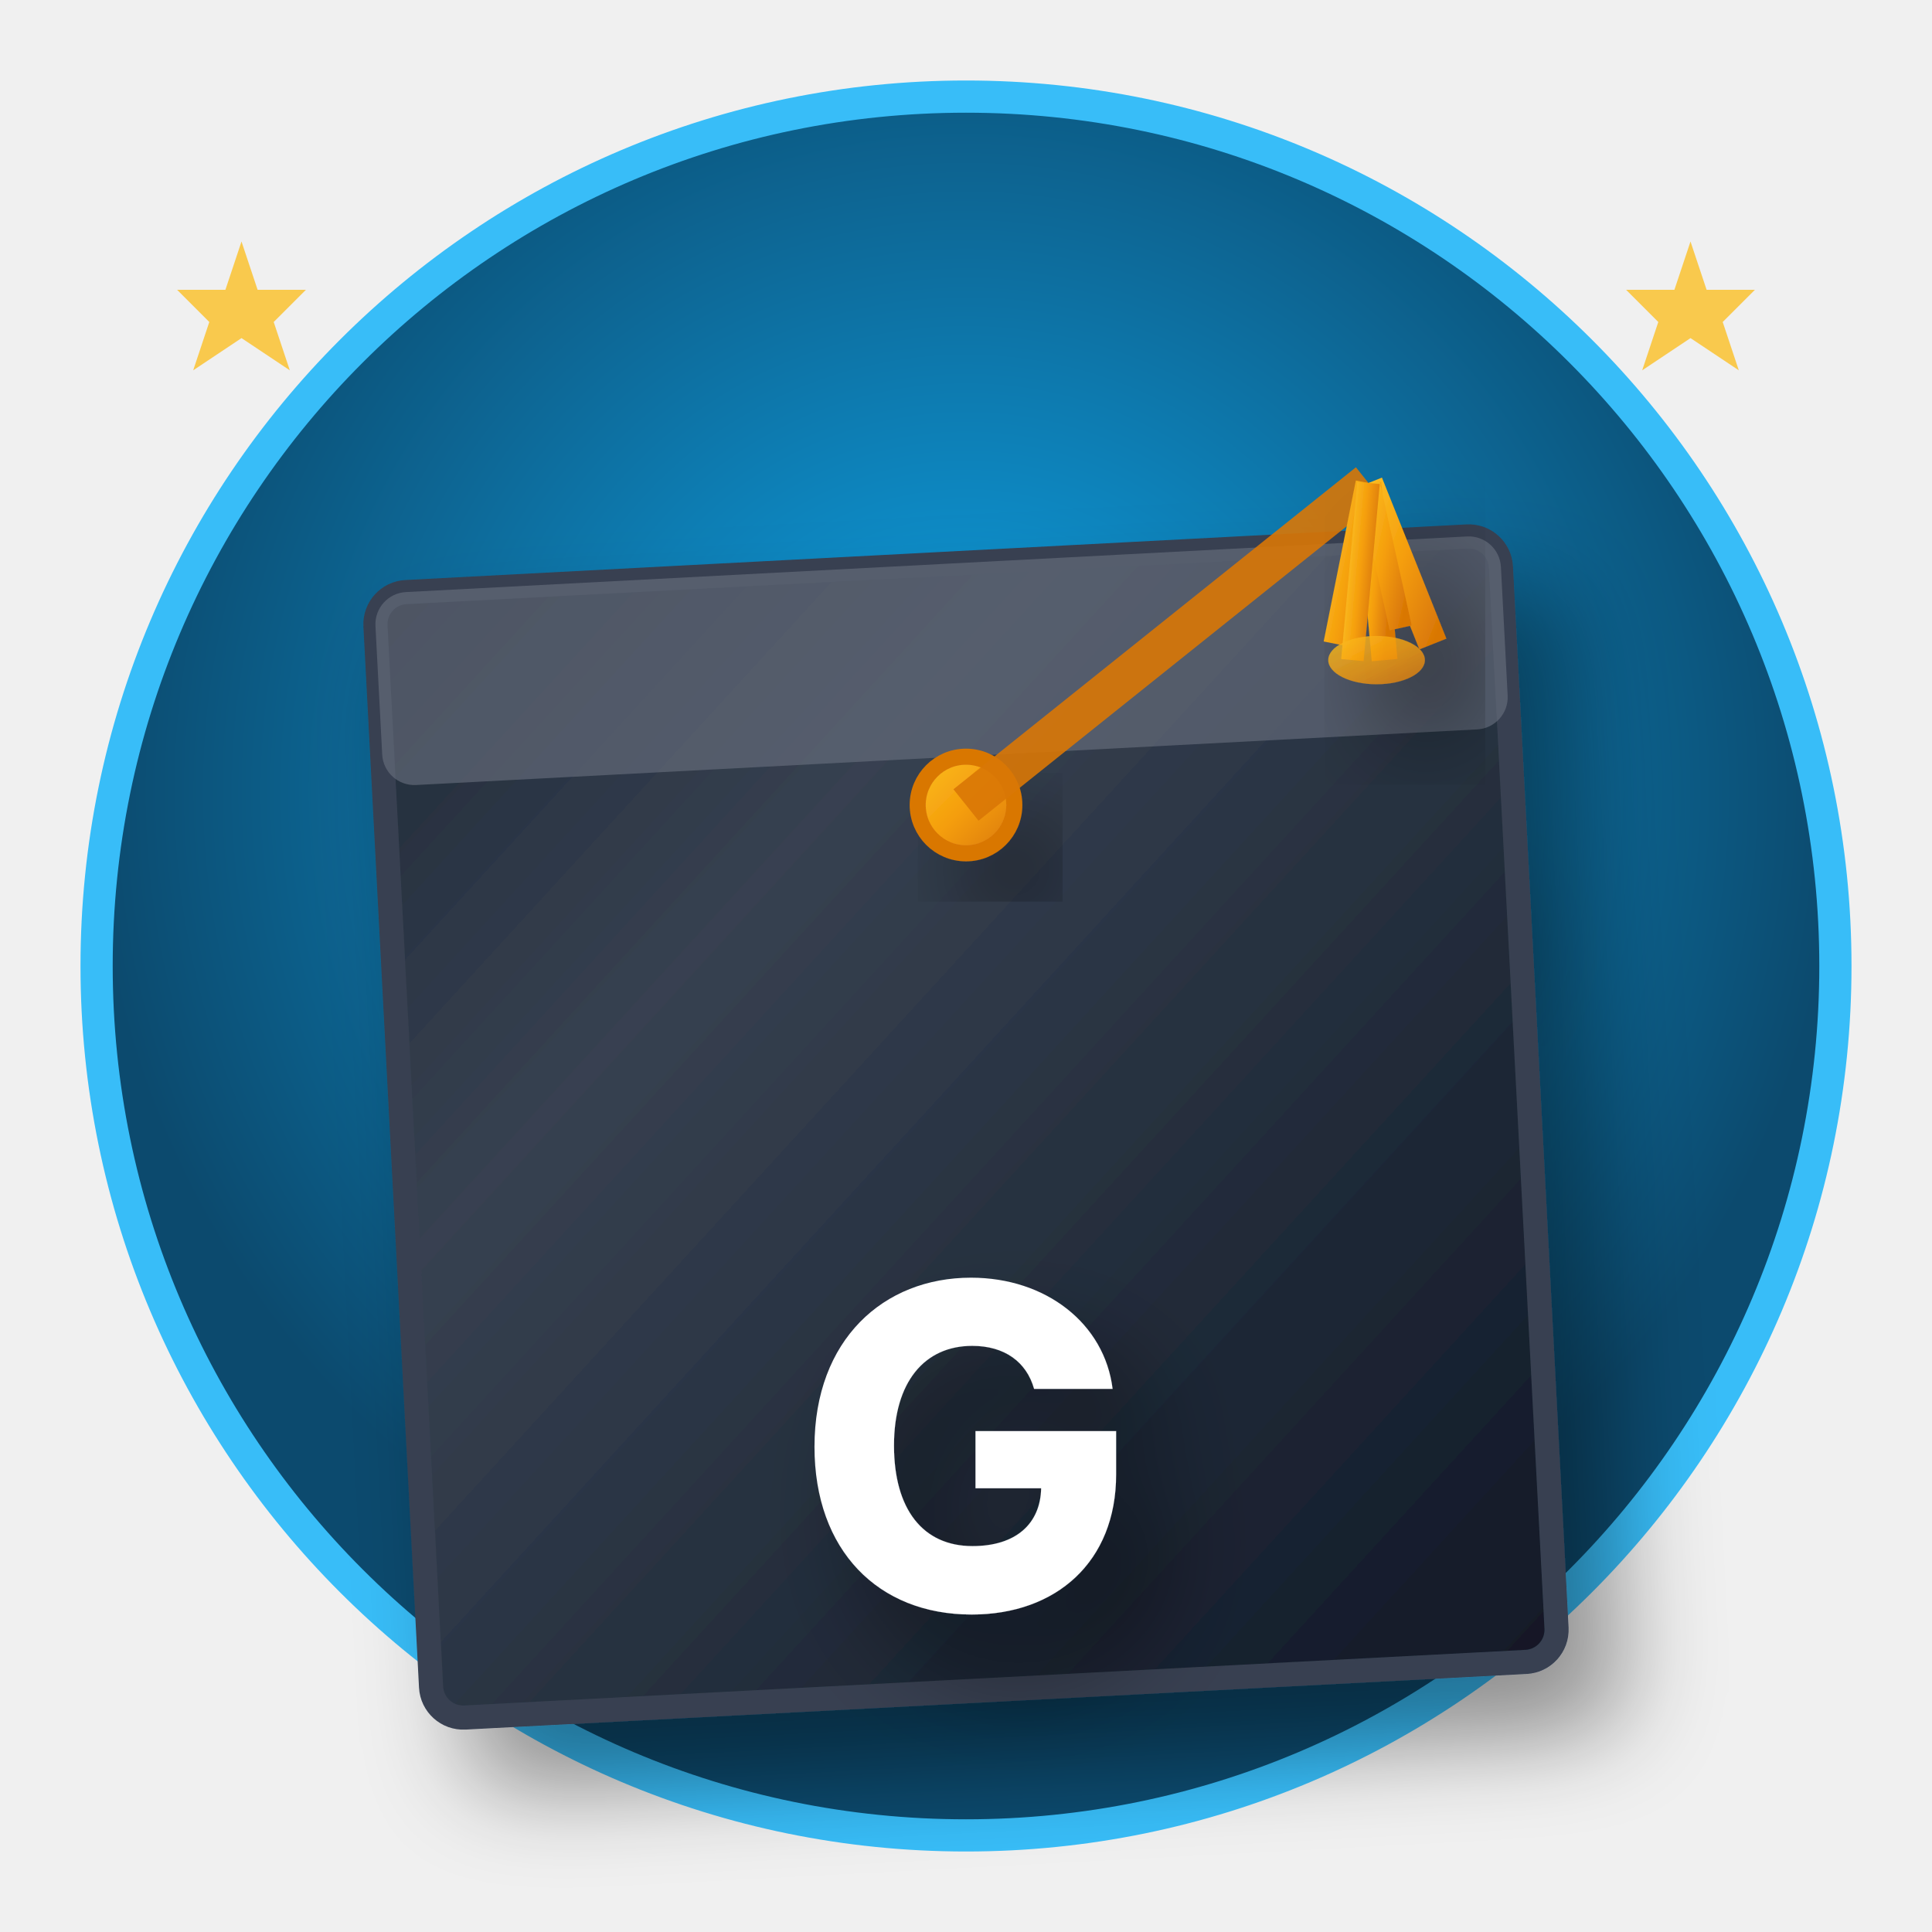
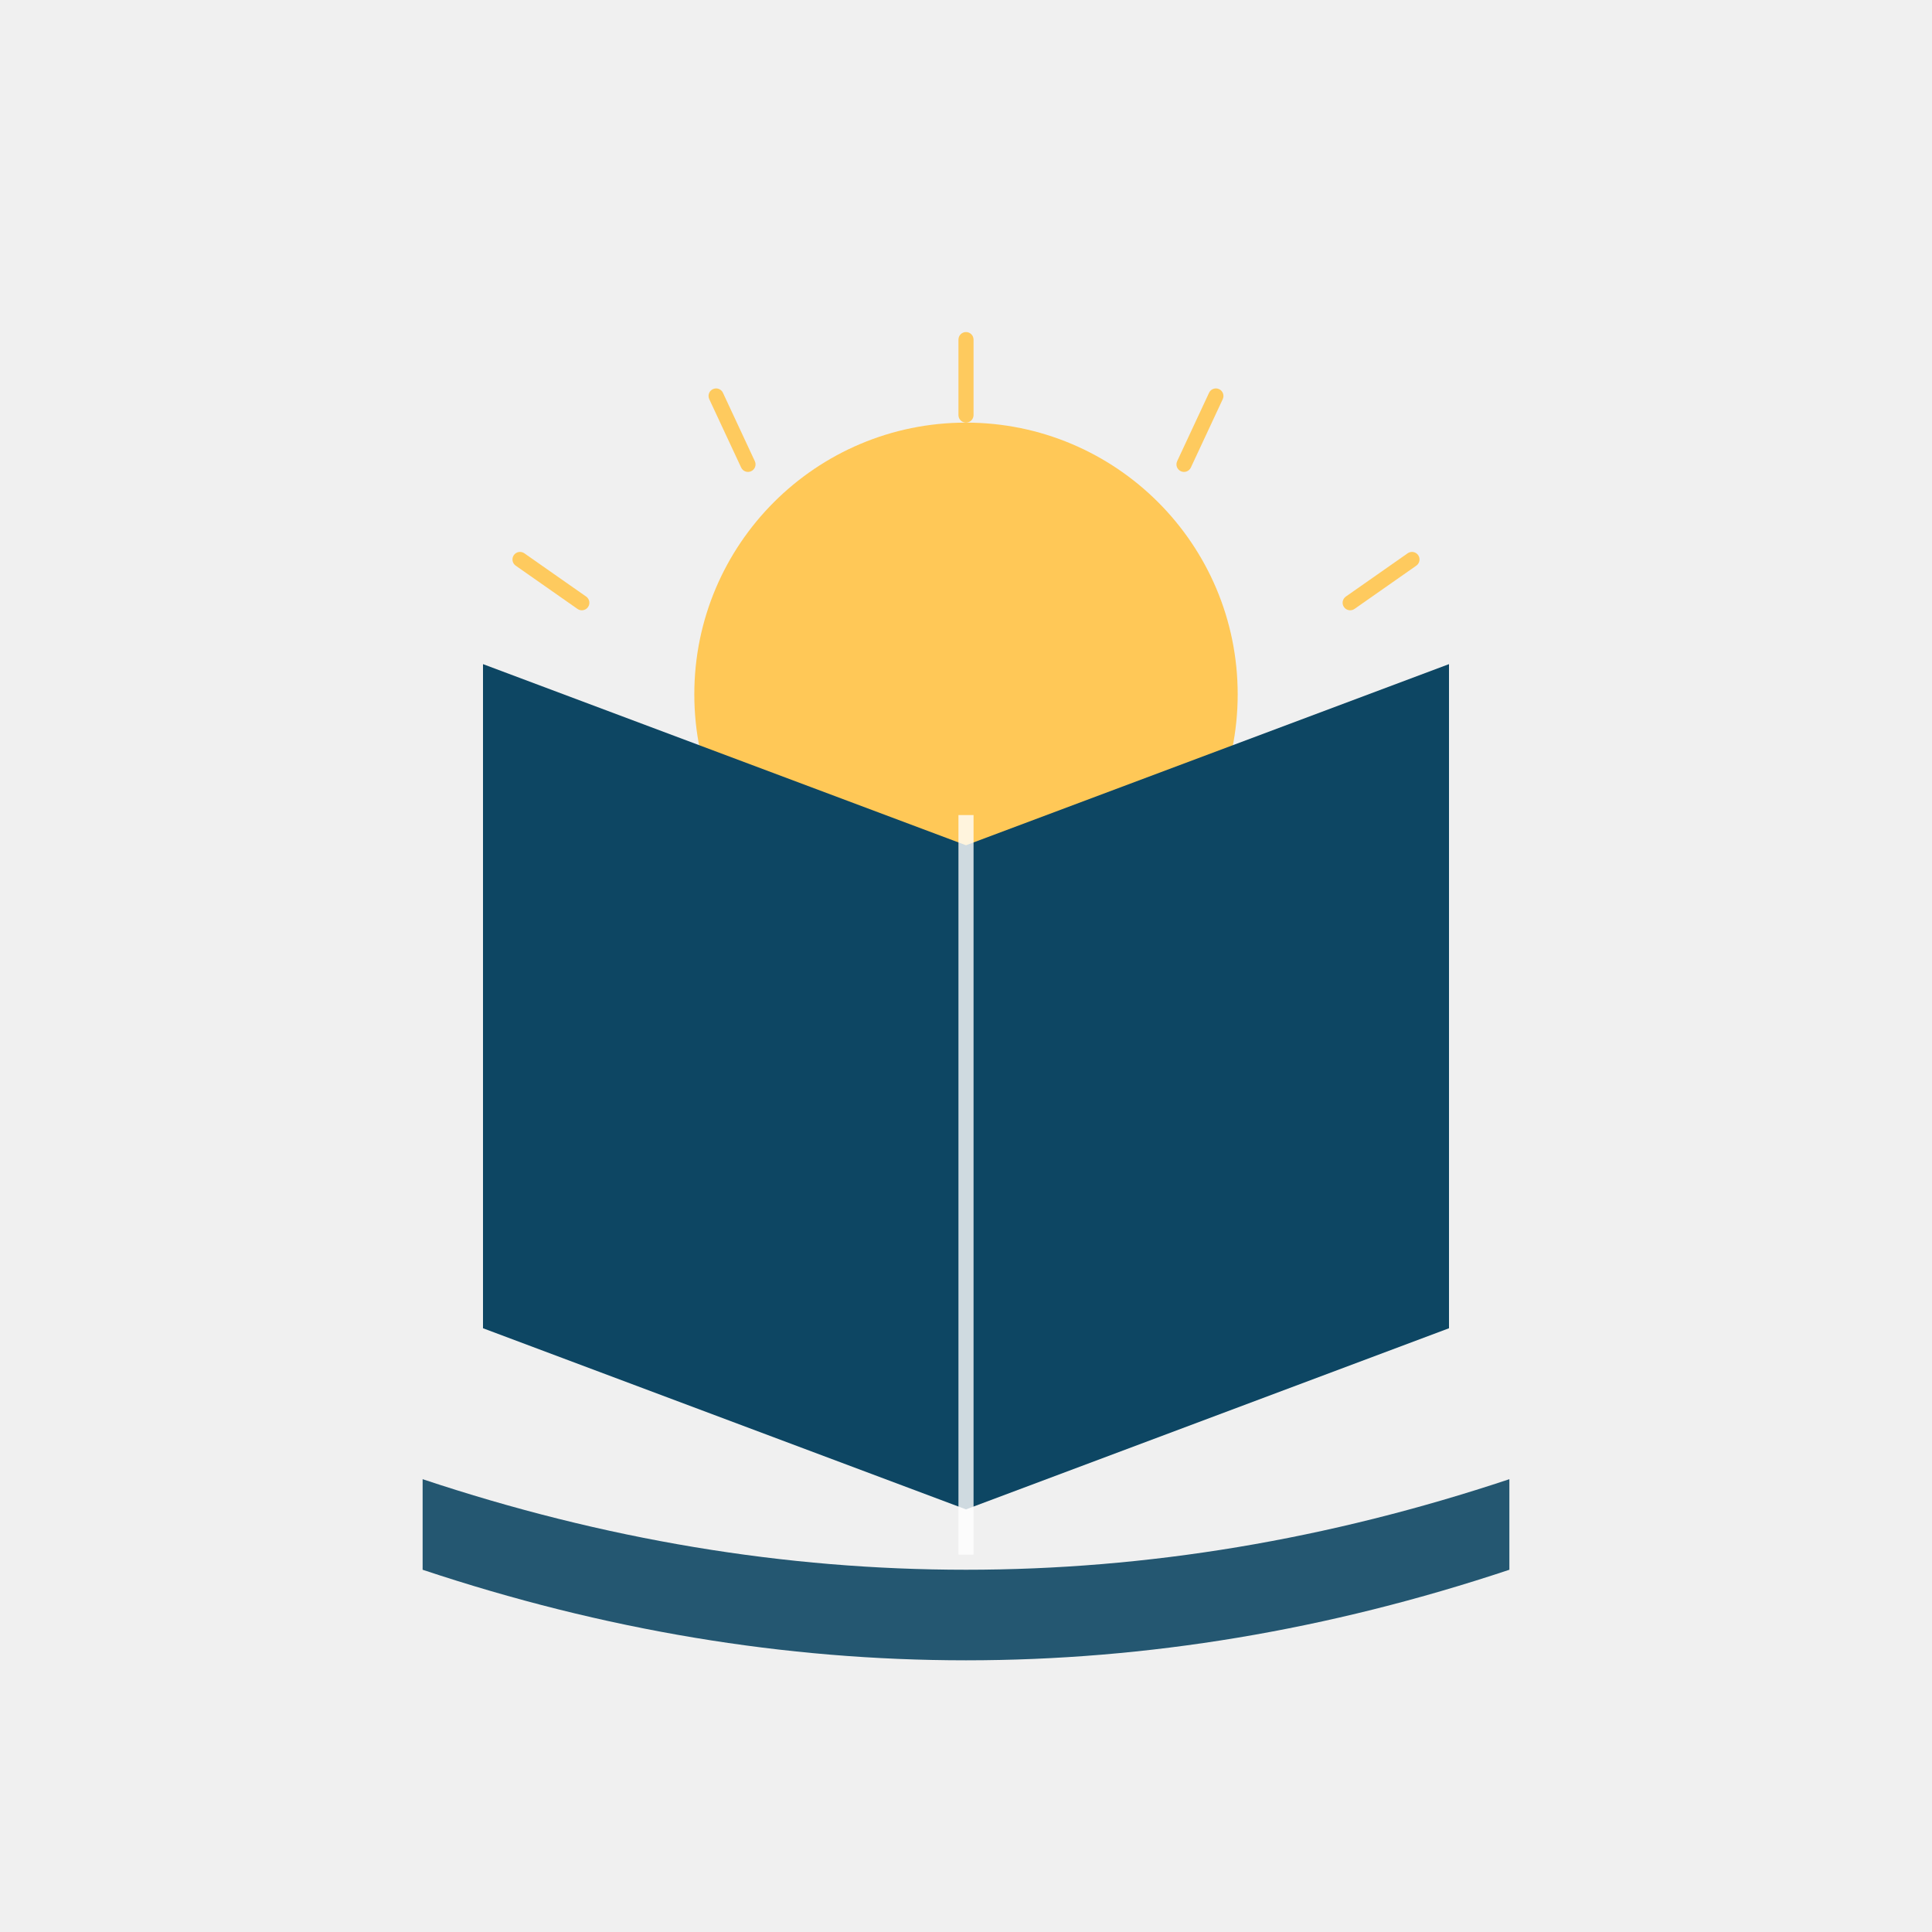
- <svg xmlns="http://www.w3.org/2000/svg" viewBox="0 0 120 120">
+ <svg xmlns="http://www.w3.org/2000/svg" width="512" height="512" viewBox="0 0 256 256">
  <defs>
-     <radialGradient id="bgGradient" cx="0.5" cy="0.4">
-       <stop offset="0%" stop-color="#0ea5e9" />
-       <stop offset="100%" stop-color="#0c4a6e" />
-     </radialGradient>
-     <linearGradient id="capMain" x1="0%" y1="0%" x2="100%" y2="100%">
-       <stop offset="0%" stop-color="#1f2937" />
-       <stop offset="30%" stop-color="#374151" />
-       <stop offset="70%" stop-color="#1f2937" />
-       <stop offset="100%" stop-color="#111827" />
-     </linearGradient>
-     <linearGradient id="capBand" x1="0%" y1="0%" x2="0%" y2="100%">
-       <stop offset="0%" stop-color="#6b7280" />
-       <stop offset="50%" stop-color="#374151" />
-       <stop offset="100%" stop-color="#1f2937" />
-     </linearGradient>
-     <linearGradient id="goldTassel" x1="0%" y1="0%" x2="100%" y2="100%">
-       <stop offset="0%" stop-color="#fbbf24" />
-       <stop offset="50%" stop-color="#f59e0b" />
-       <stop offset="100%" stop-color="#d97706" />
-     </linearGradient>
-     <filter id="shadow3d" x="-50%" y="-50%" width="200%" height="200%">
-       <feDropShadow dx="3" dy="4" stdDeviation="3" flood-color="#000000" flood-opacity="0.4" />
-     </filter>
+     <style>
+       .book { fill: #0d4663; }        /* deep blue */
+       .sun  { fill: #ffc857; }        /* golden accent */
+     </style>
  </defs>
-   <circle cx="60" cy="60" r="54" fill="url(#bgGradient)" stroke="#38bdf8" stroke-width="2" />
-   <ellipse cx="60" cy="55" rx="30" ry="5" fill="url(#capBand)" stroke="#4b5563" stroke-width="1" filter="url(#shadow3d)" />
-   <rect x="25" y="35" width="70" height="70" rx="2" ry="2" fill="url(#capMain)" stroke="#374151" stroke-width="1.5" transform="rotate(-3 60 70)" filter="url(#shadow3d)" />
-   <rect x="25" y="35" width="70" height="12" rx="2" ry="2" fill="#6b7280" opacity="0.6" transform="rotate(-3 60 70)" />
-   <circle cx="60" cy="50" r="3" fill="url(#goldTassel)" stroke="#d97706" stroke-width="1" filter="url(#shadow3d)" />
-   <line x1="60" y1="50" x2="85" y2="30" stroke="#d97706" stroke-width="2.5" opacity="0.9" />
-   <g transform="translate(85,30)" filter="url(#shadow3d)">
-     <line x1="0" y1="0" x2="4" y2="10" stroke="url(#goldTassel)" stroke-width="1.8" />
-     <line x1="0" y1="0" x2="1" y2="11" stroke="url(#goldTassel)" stroke-width="1.6" />
-     <line x1="0" y1="0" x2="0" y2="12" stroke="url(#goldTassel)" stroke-width="1.6" />
-     <line x1="0" y1="0" x2="-2" y2="10" stroke="url(#goldTassel)" stroke-width="1.6" />
-     <line x1="0" y1="0" x2="2" y2="9" stroke="url(#goldTassel)" stroke-width="1.4" />
-     <line x1="0" y1="0" x2="-1" y2="11" stroke="url(#goldTassel)" stroke-width="1.4" />
-     <ellipse cx="0.5" cy="11" rx="3" ry="1.5" fill="url(#goldTassel)" opacity="0.8" />
+   <path class="sun" d="M92 92a36 36 0 0 1 72 0v0a36 36 0 0 1-72 0z" />
+   <g class="sun" opacity="0.95">
+     <rect x="127" y="44" width="2" height="12" rx="1" />
+     <rect x="158" y="51" width="2" height="12" rx="1" transform="rotate(25 159 57)" />
+     <rect x="182" y="71" width="2" height="12" rx="1" transform="rotate(55 183 77)" />
+     <rect x="96" y="51" width="2" height="12" rx="1" transform="rotate(-25 97 57)" />
+     <rect x="72" y="71" width="2" height="12" rx="1" transform="rotate(-55 73 77)" />
  </g>
-   <text x="60" y="100" font-family="system-ui, -apple-system, sans-serif" font-size="28" font-weight="800" text-anchor="middle" fill="#ffffff" filter="url(#shadow3d)">G</text>
-   <polygon points="15,15 16,18 19,18 17,20 18,23 15,21 12,23 13,20 11,18 14,18" fill="#fbbf24" opacity="0.8" />
-   <polygon points="105,15 106,18 109,18 107,20 108,23 105,21 102,23 103,20 101,18 104,18" fill="#fbbf24" opacity="0.8" />
+   <path class="book" d="M128 200L128 112 64 88 64 176 128 200Z" />
+   <path class="book" d="M128 200L128 112 192 88 192 176 128 200Z" />
+   <path class="book" d="M56 196                         C 80 204, 104 208, 128 208                         C 152 208, 176 204, 200 196                         L 200 208                         C 176 216, 152 220, 128 220                         C 104 220, 80 216, 56 208 Z" opacity="0.9" />
+   <rect x="127" y="108" width="2" height="98" fill="#ffffff" opacity="0.8" />
</svg>
